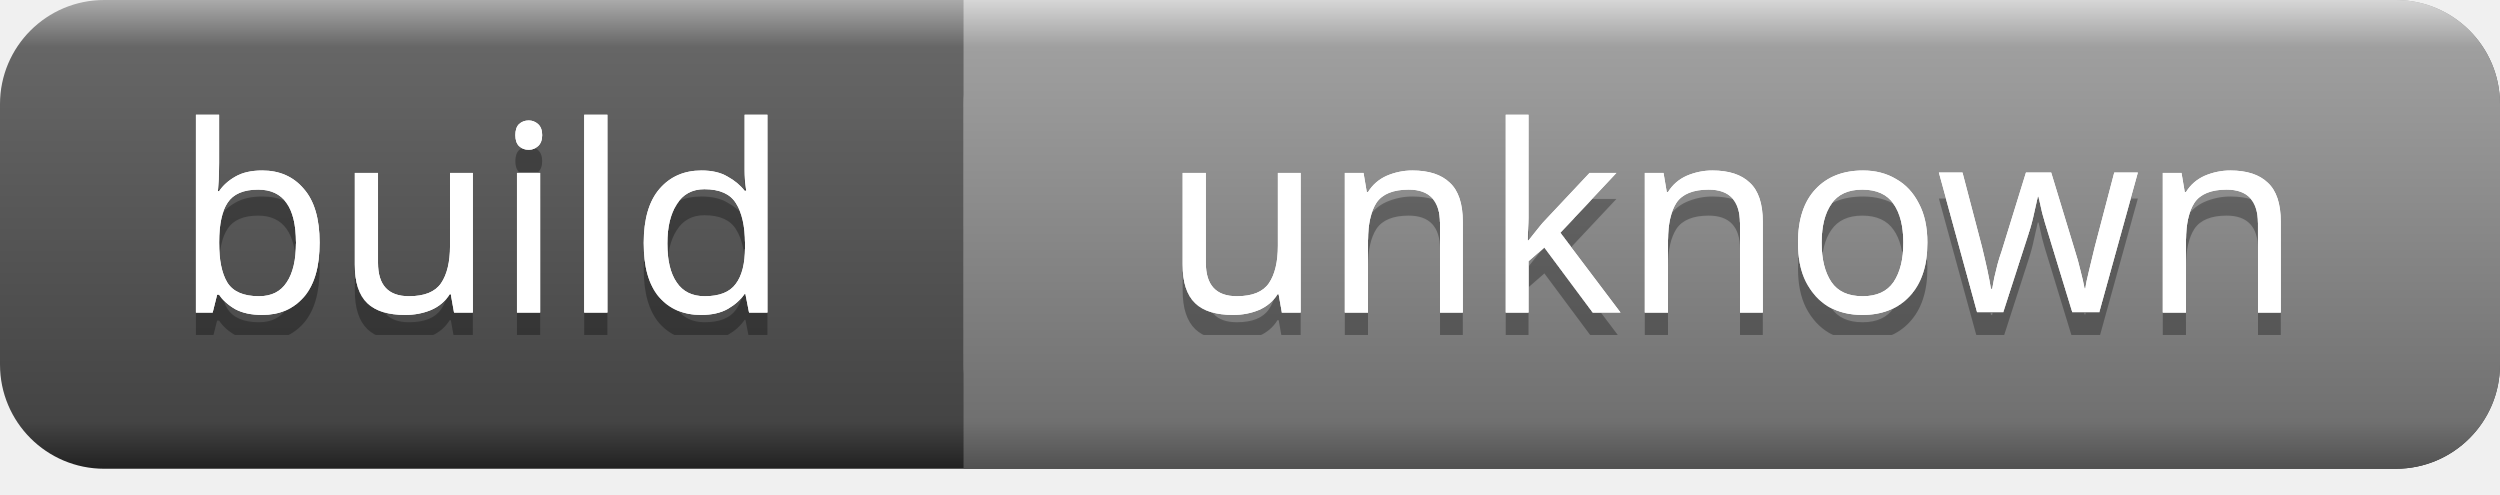
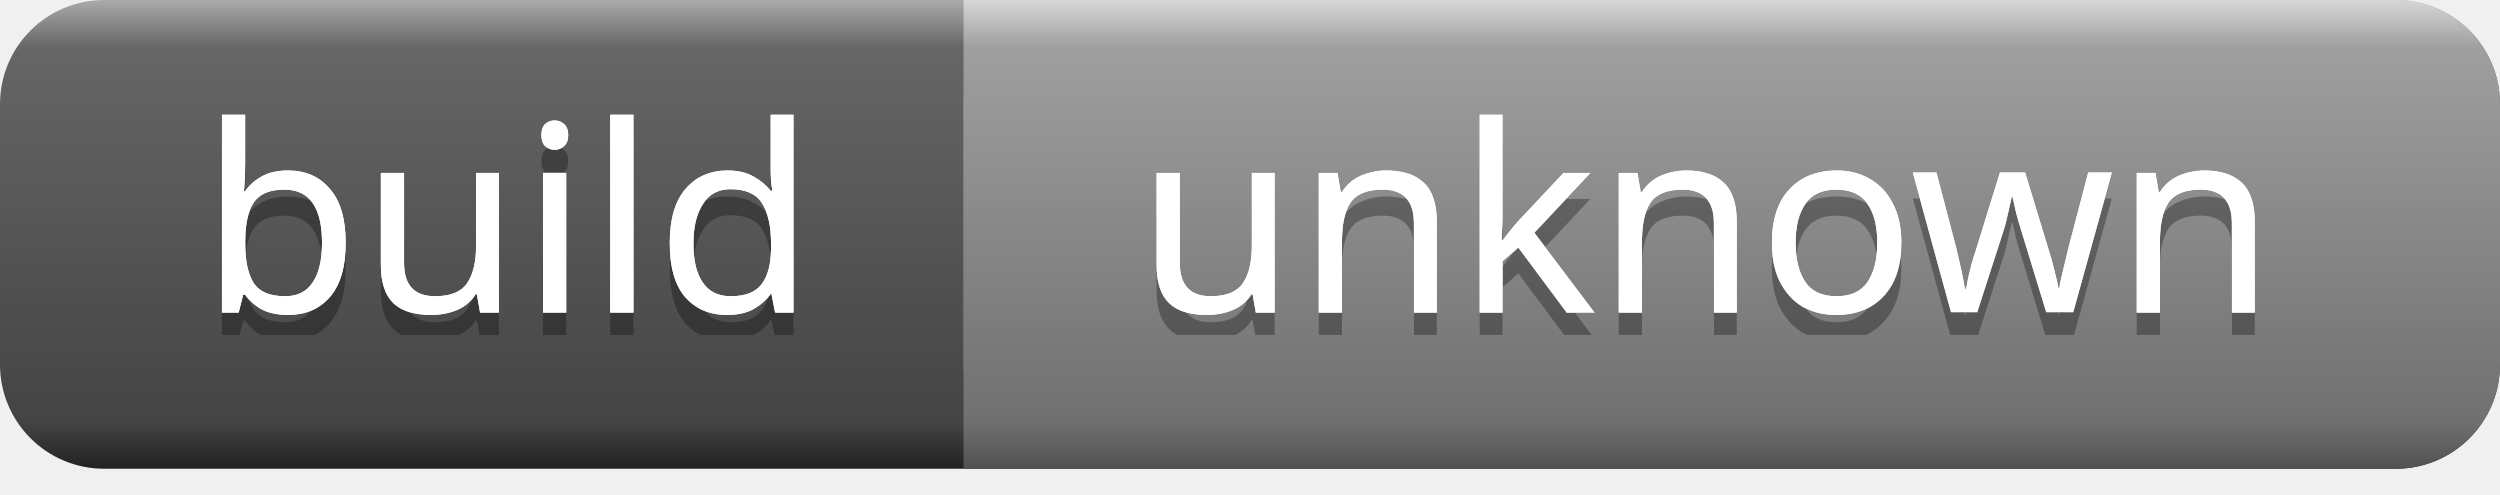
<svg xmlns="http://www.w3.org/2000/svg" width="96" height="19">
  <linearGradient id="a" x2="0" y2="100%">
    <stop offset="0" stop-color="#aaa" />
    <stop offset=".1" stop-color="#666" />
    <stop offset=".9" stop-color="#444" />
    <stop offset="1" stop-color="#222" />
  </linearGradient>
  <linearGradient id="b" x2="0" y2="100%">
    <stop offset="0" stop-color="#d6d6d6" />
    <stop offset=".1" stop-color="#9f9f9f" />
    <stop offset=".9" stop-color="#707070" />
    <stop offset="1" stop-color="#515151" />
  </linearGradient>
  <filter id="c">
    <feOffset dy="1" in="SourceAlpha" />
    <feColorMatrix values="1 0 0 0 0 0 1 0 0 0 0 0 1 0 0 0 0 0 .3 0" />
    <feMerge>
      <feMergeNode />
      <feMergeNode in="SourceGraphic" />
      <feMergeNode in="SourceGraphic" />
    </feMerge>
  </filter>
  <rect rx="4" width="96" height="18" fill="url(#a)" />
  <rect rx="4" x="37" width="59" height="18" fill="url(#b)" />
  <rect x="37" width="4" height="18" fill="url(#b)" />
  <g fill="#fff" text-anchor="middle" font-family="Verdana, sans-serif" font-size="10">
-     <text x="18.5" y="12" filter="url(#c)">build</text>
-     <text x="66.5" y="12" filter="url(#c)">unknown</text>
+     <text x="19.5" y="12" filter="url(#c)">build</text>
+     <text x="65.5" y="12" filter="url(#c)">unknown</text>
  </g>
</svg>
